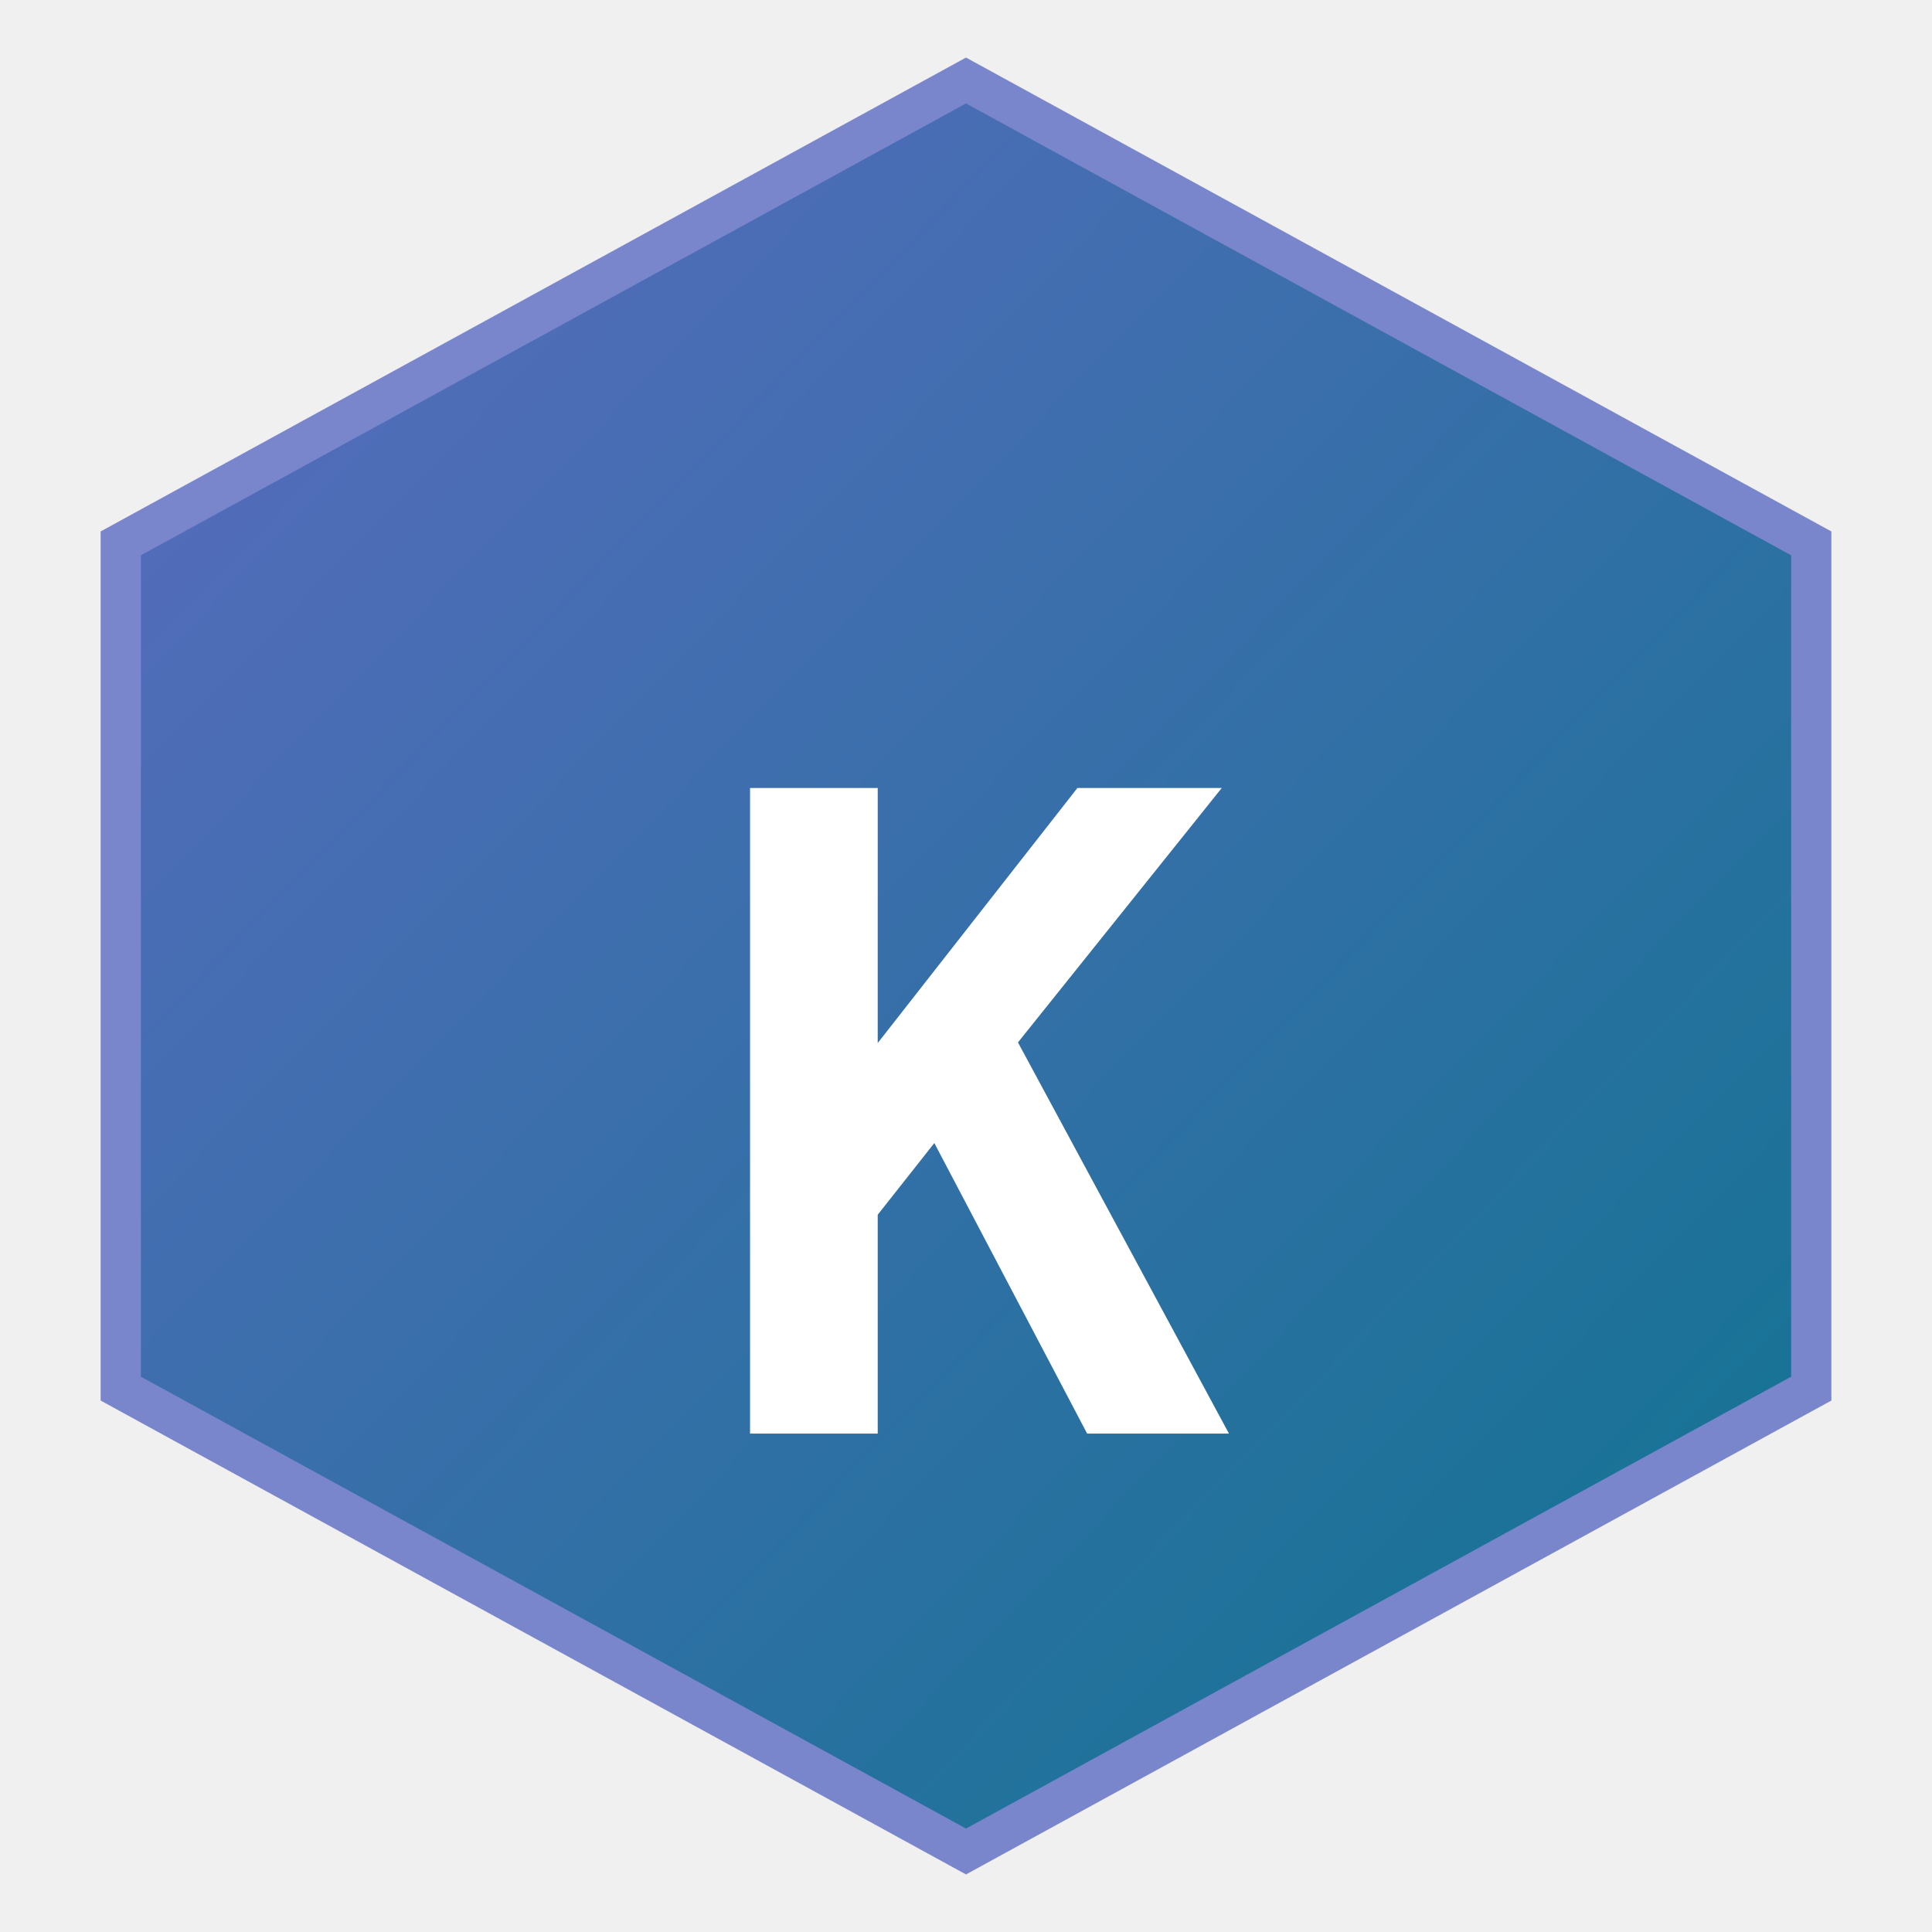
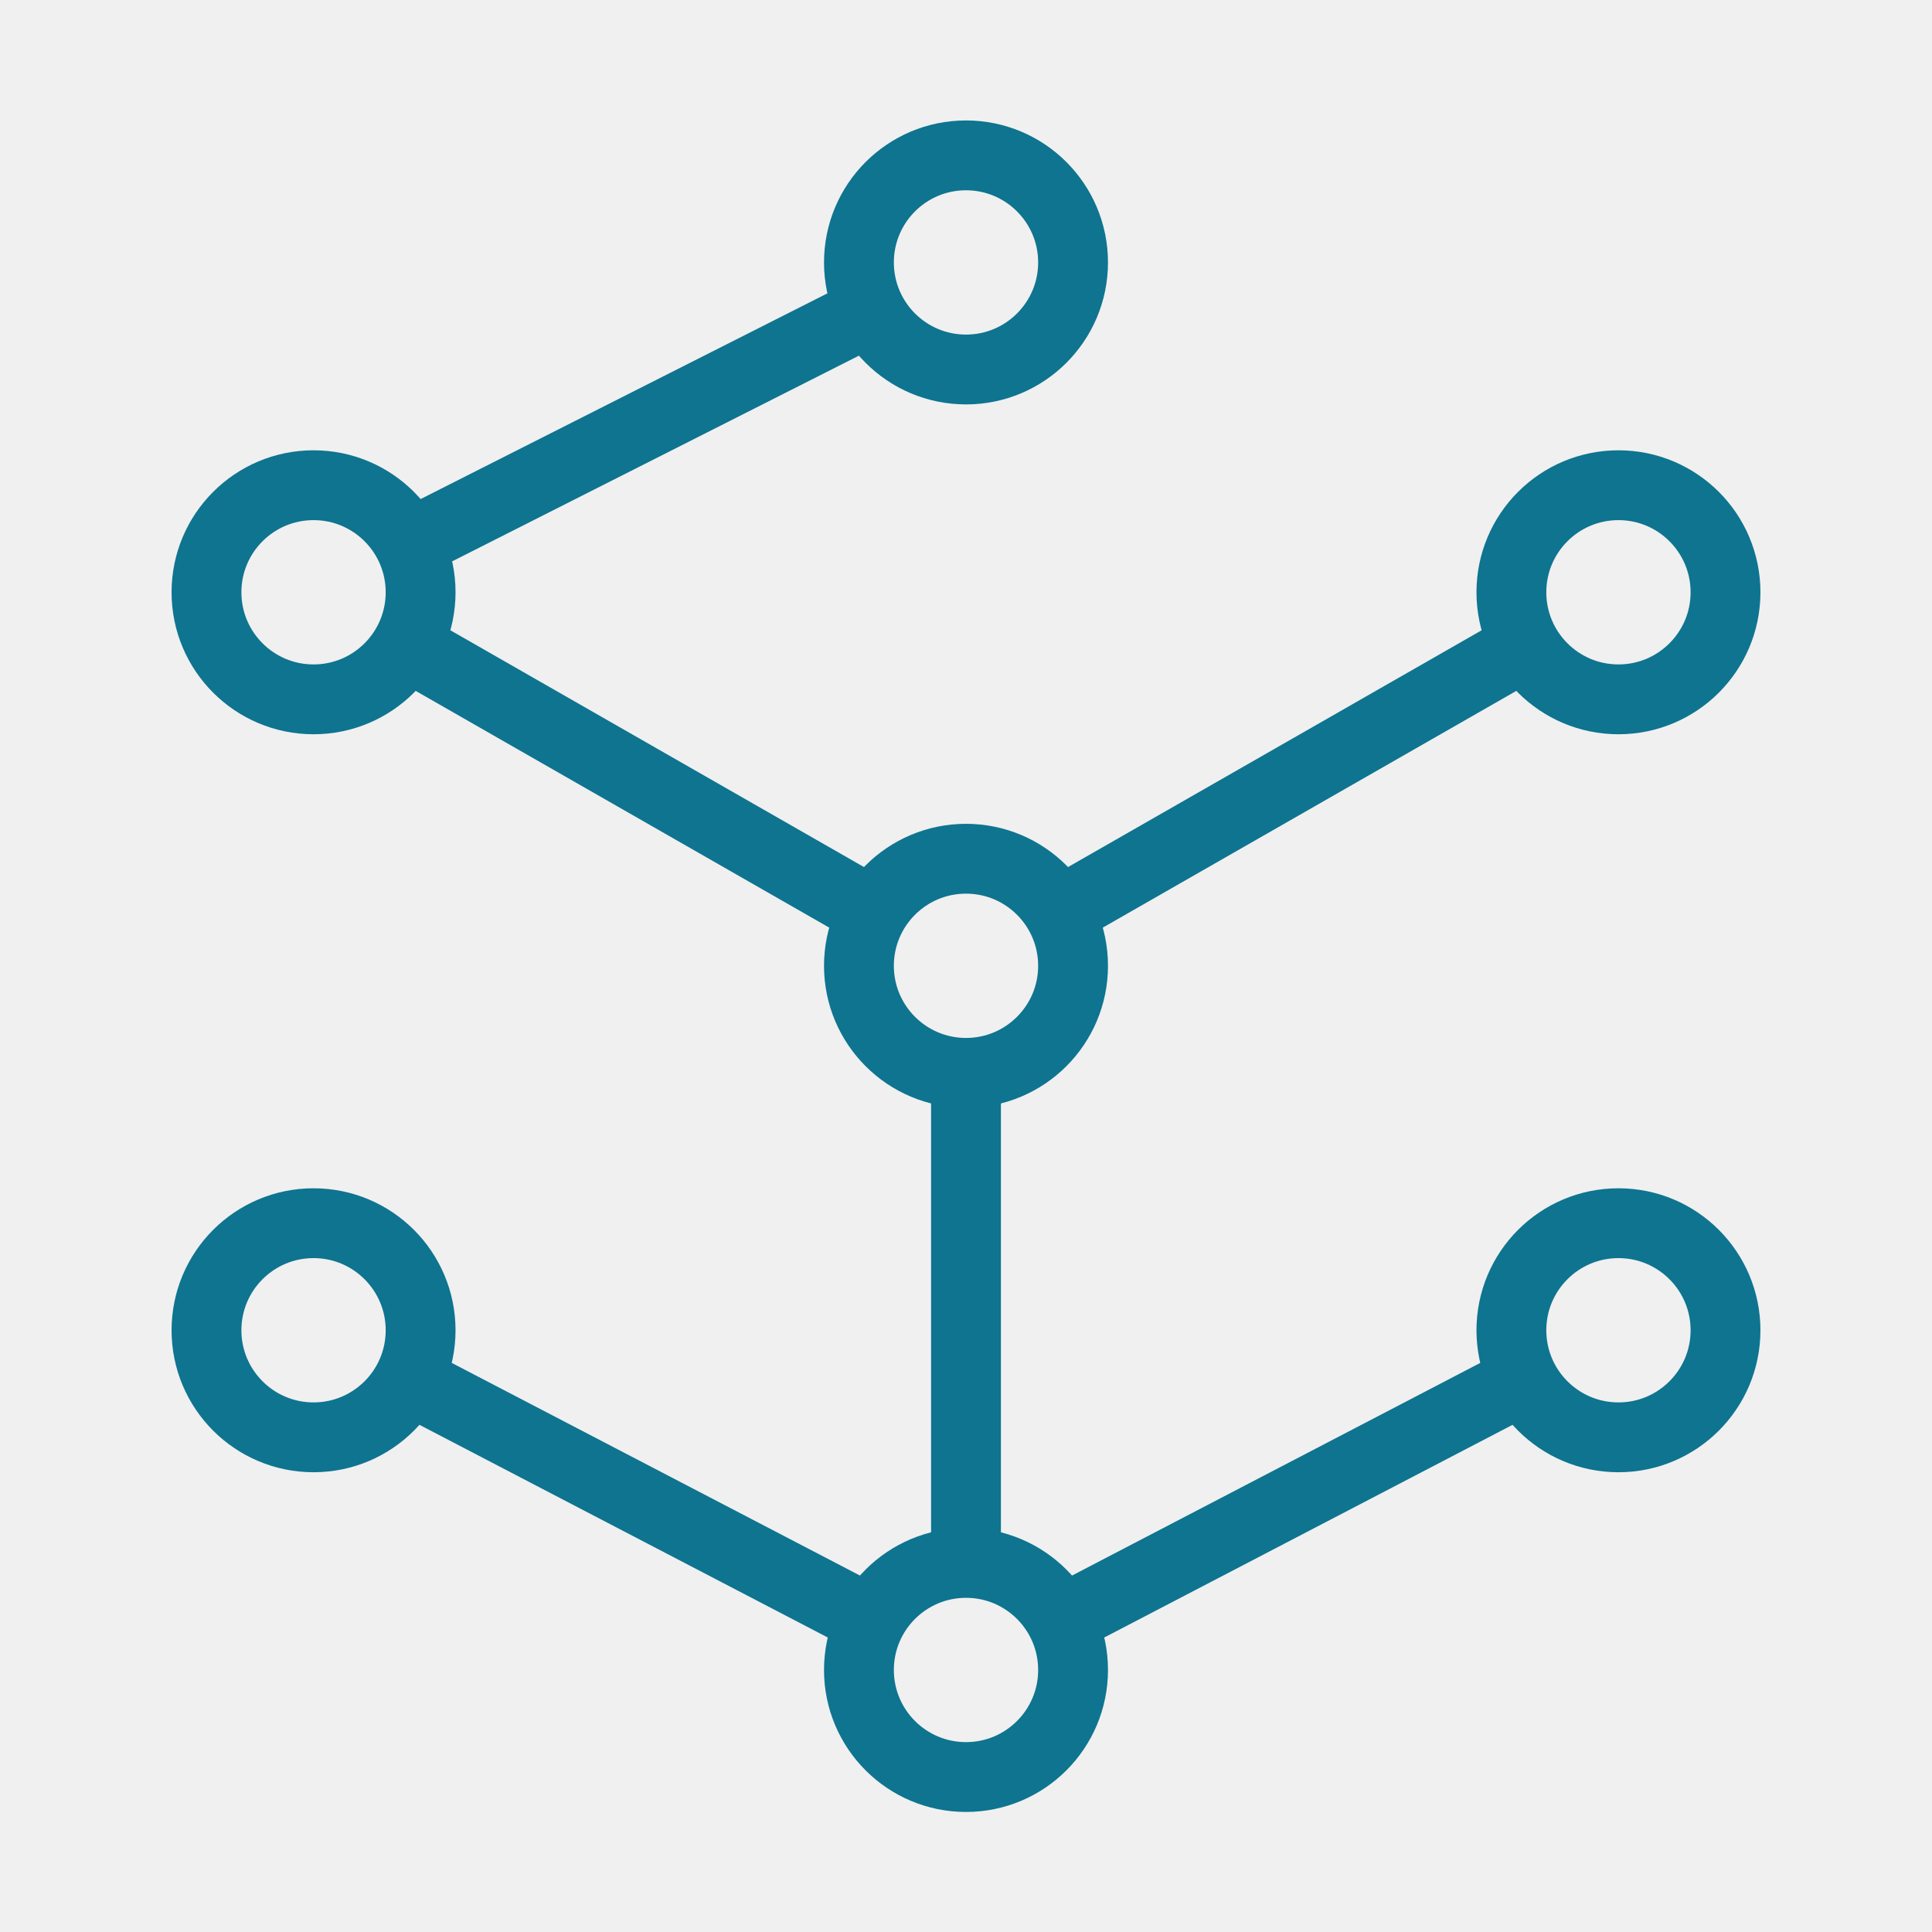
<svg xmlns="http://www.w3.org/2000/svg" viewBox="0 0 96 96" width="96" height="96">
-   <defs>
-     <linearGradient id="hex" x1="0%" y1="0%" x2="100%" y2="100%">
-       <stop offset="0%" style="stop-color:#5C6BC0" />
-       <stop offset="100%" style="stop-color:#0E7490" />
-     </linearGradient>
-   </defs>
-   <polygon points="48,4 90,27 90,69 48,92 6,69 6,27" fill="url(#hex)" stroke="#7986CB" stroke-width="2" />
-   <text x="48" y="56" font-family="JetBrains Mono, Fira Code, monospace" font-size="44" font-weight="700" fill="white" text-anchor="middle" dominant-baseline="central" letter-spacing="-1">K</text>
+   <g fill="none" stroke="#0E7490" stroke-width="3.47">
+     <line x1="43.25" y1="15.44" x2="20.33" y2="27.03" />
+     <line x1="20.2" y1="32.07" x2="43.38" y2="45.34" />
+     <line x1="75.8" y1="32.07" x2="52.62" y2="45.34" />
+     <line x1="48" y1="53.31" x2="48" y2="77.66" />
+     <line x1="20.3" y1="68.56" x2="43.28" y2="80.53" />
+     <line x1="75.7" y1="68.56" x2="52.72" y2="80.53" />
+     <circle cx="48" cy="13.04" r="5.32" />
+     <circle cx="15.58" cy="29.43" r="5.32" />
+     <circle cx="80.42" cy="29.43" r="5.32" />
+     <circle cx="48" cy="47.99" r="5.32" />
+     <circle cx="15.58" cy="66.1" r="5.32" />
+     <circle cx="80.42" cy="66.1" r="5.32" />
+     <circle cx="48" cy="82.98" r="5.32" />
+   </g>
</svg>
